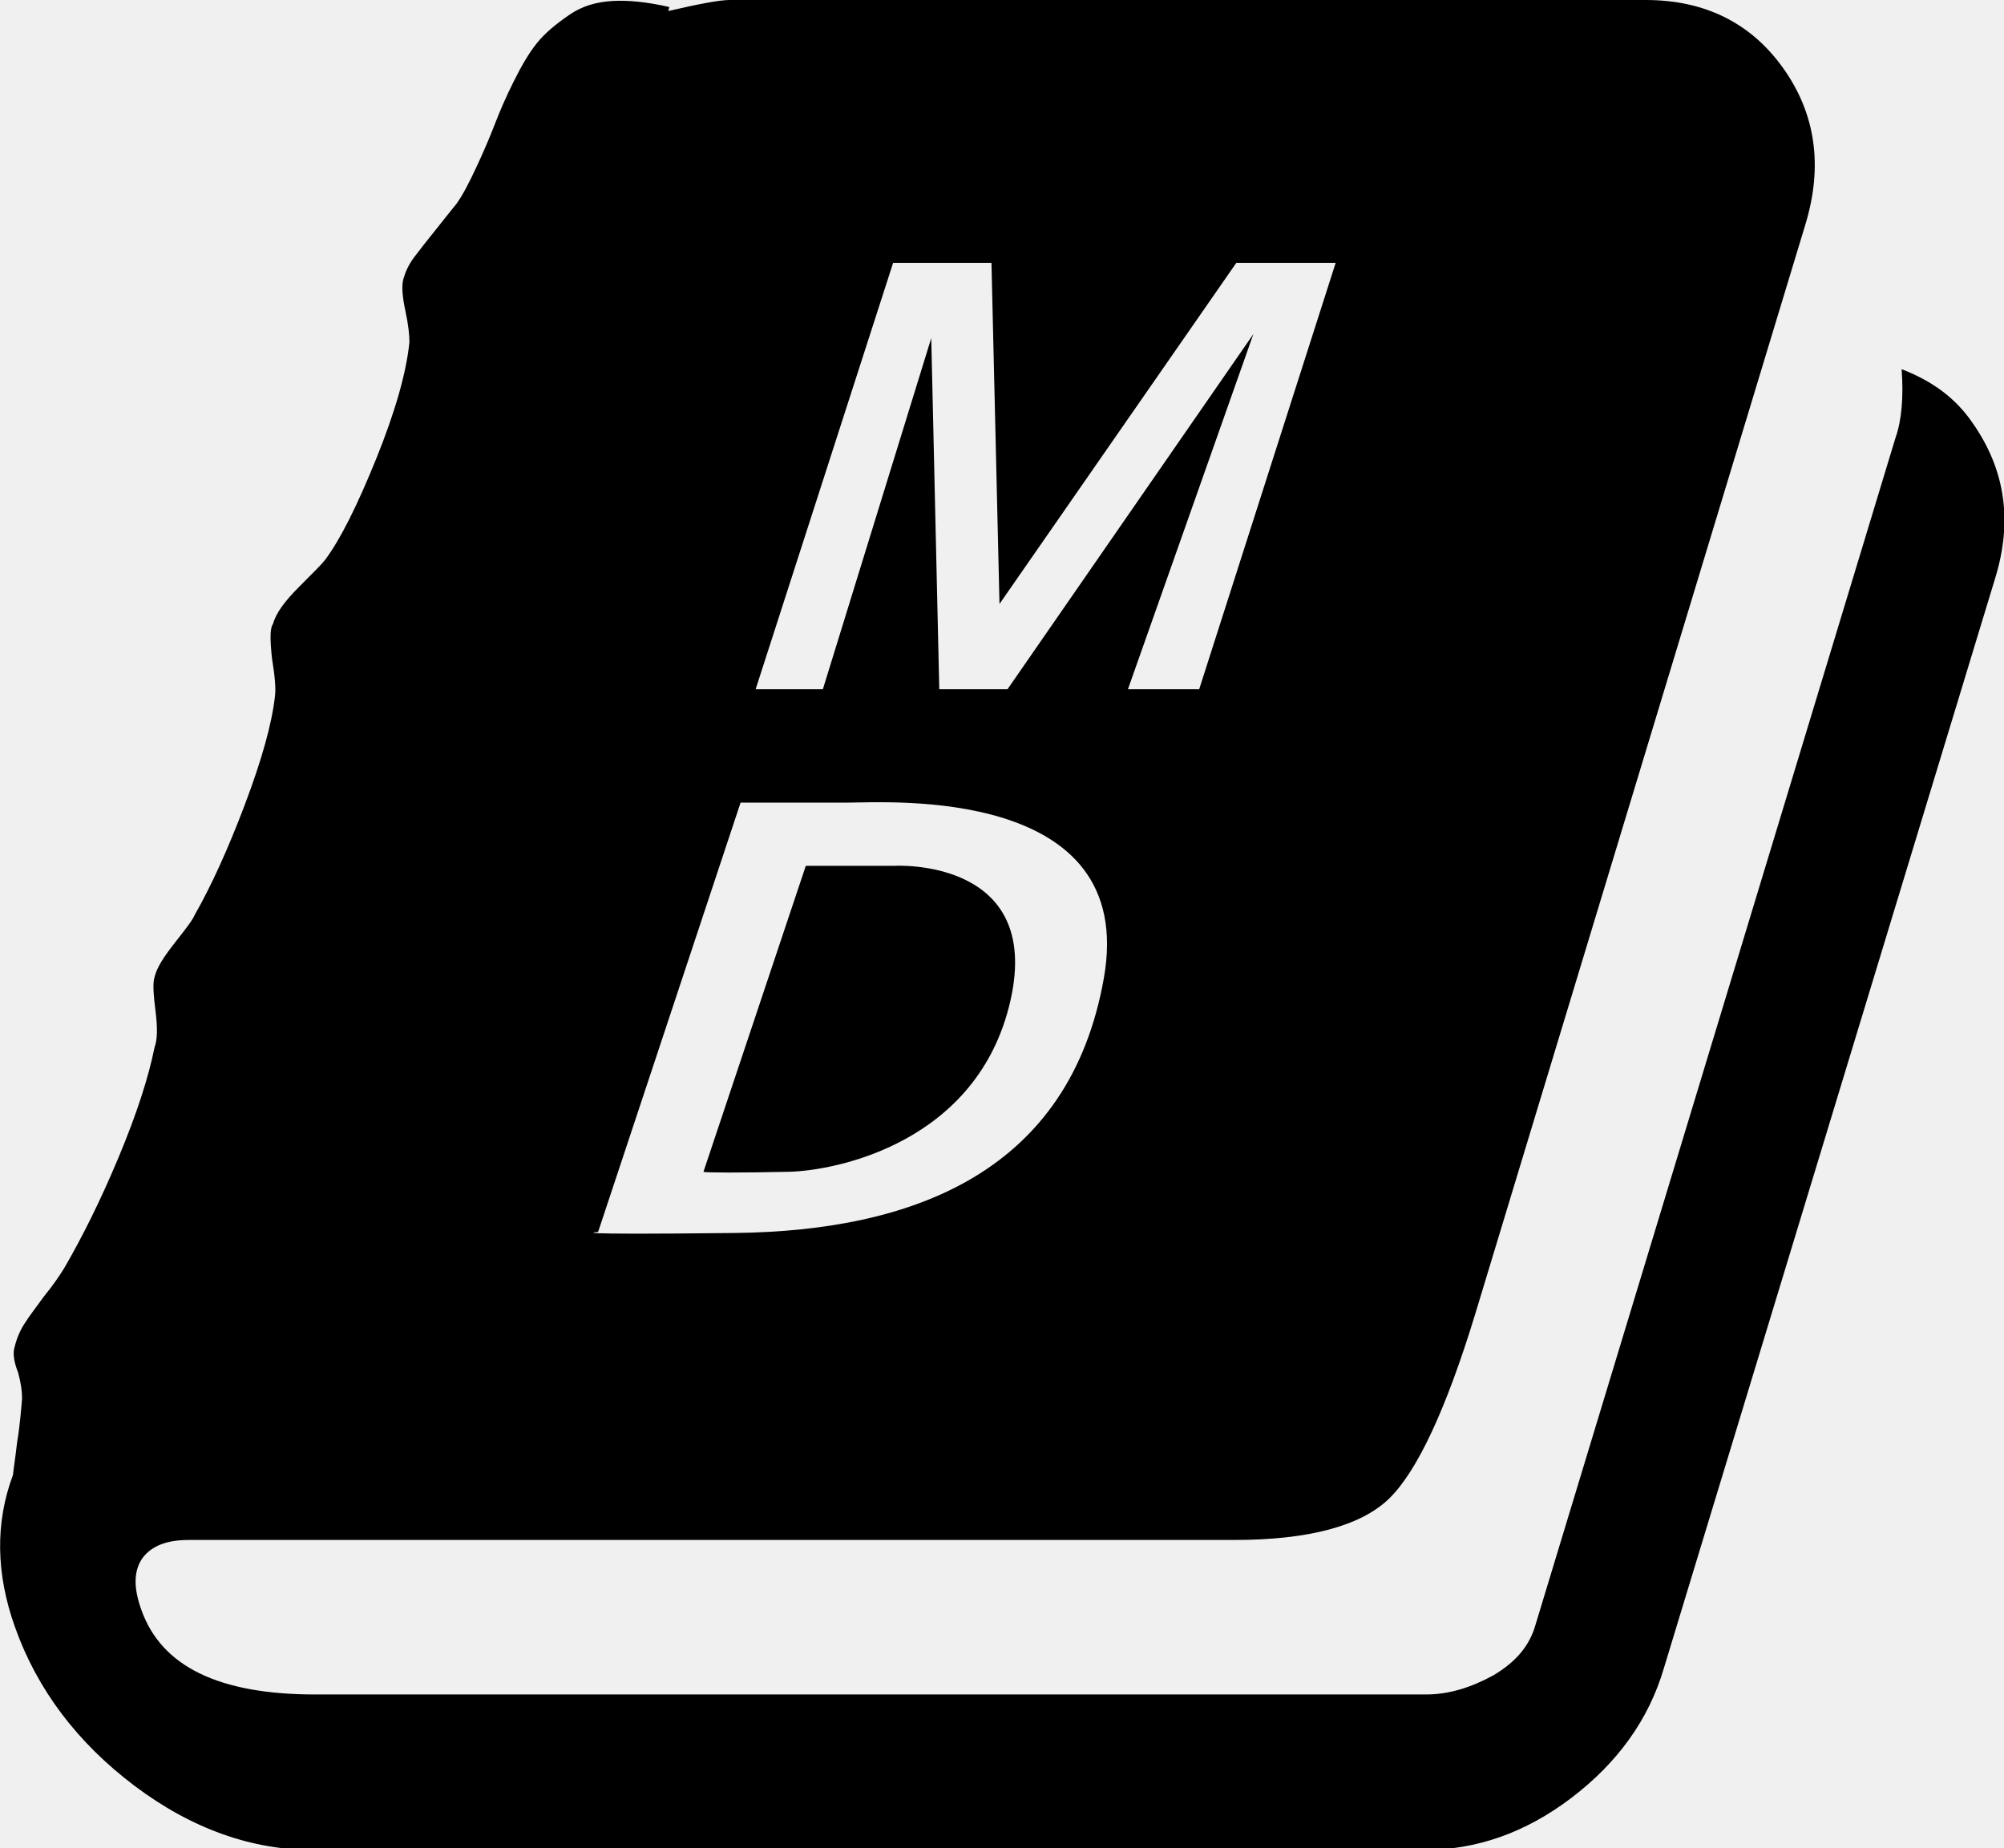
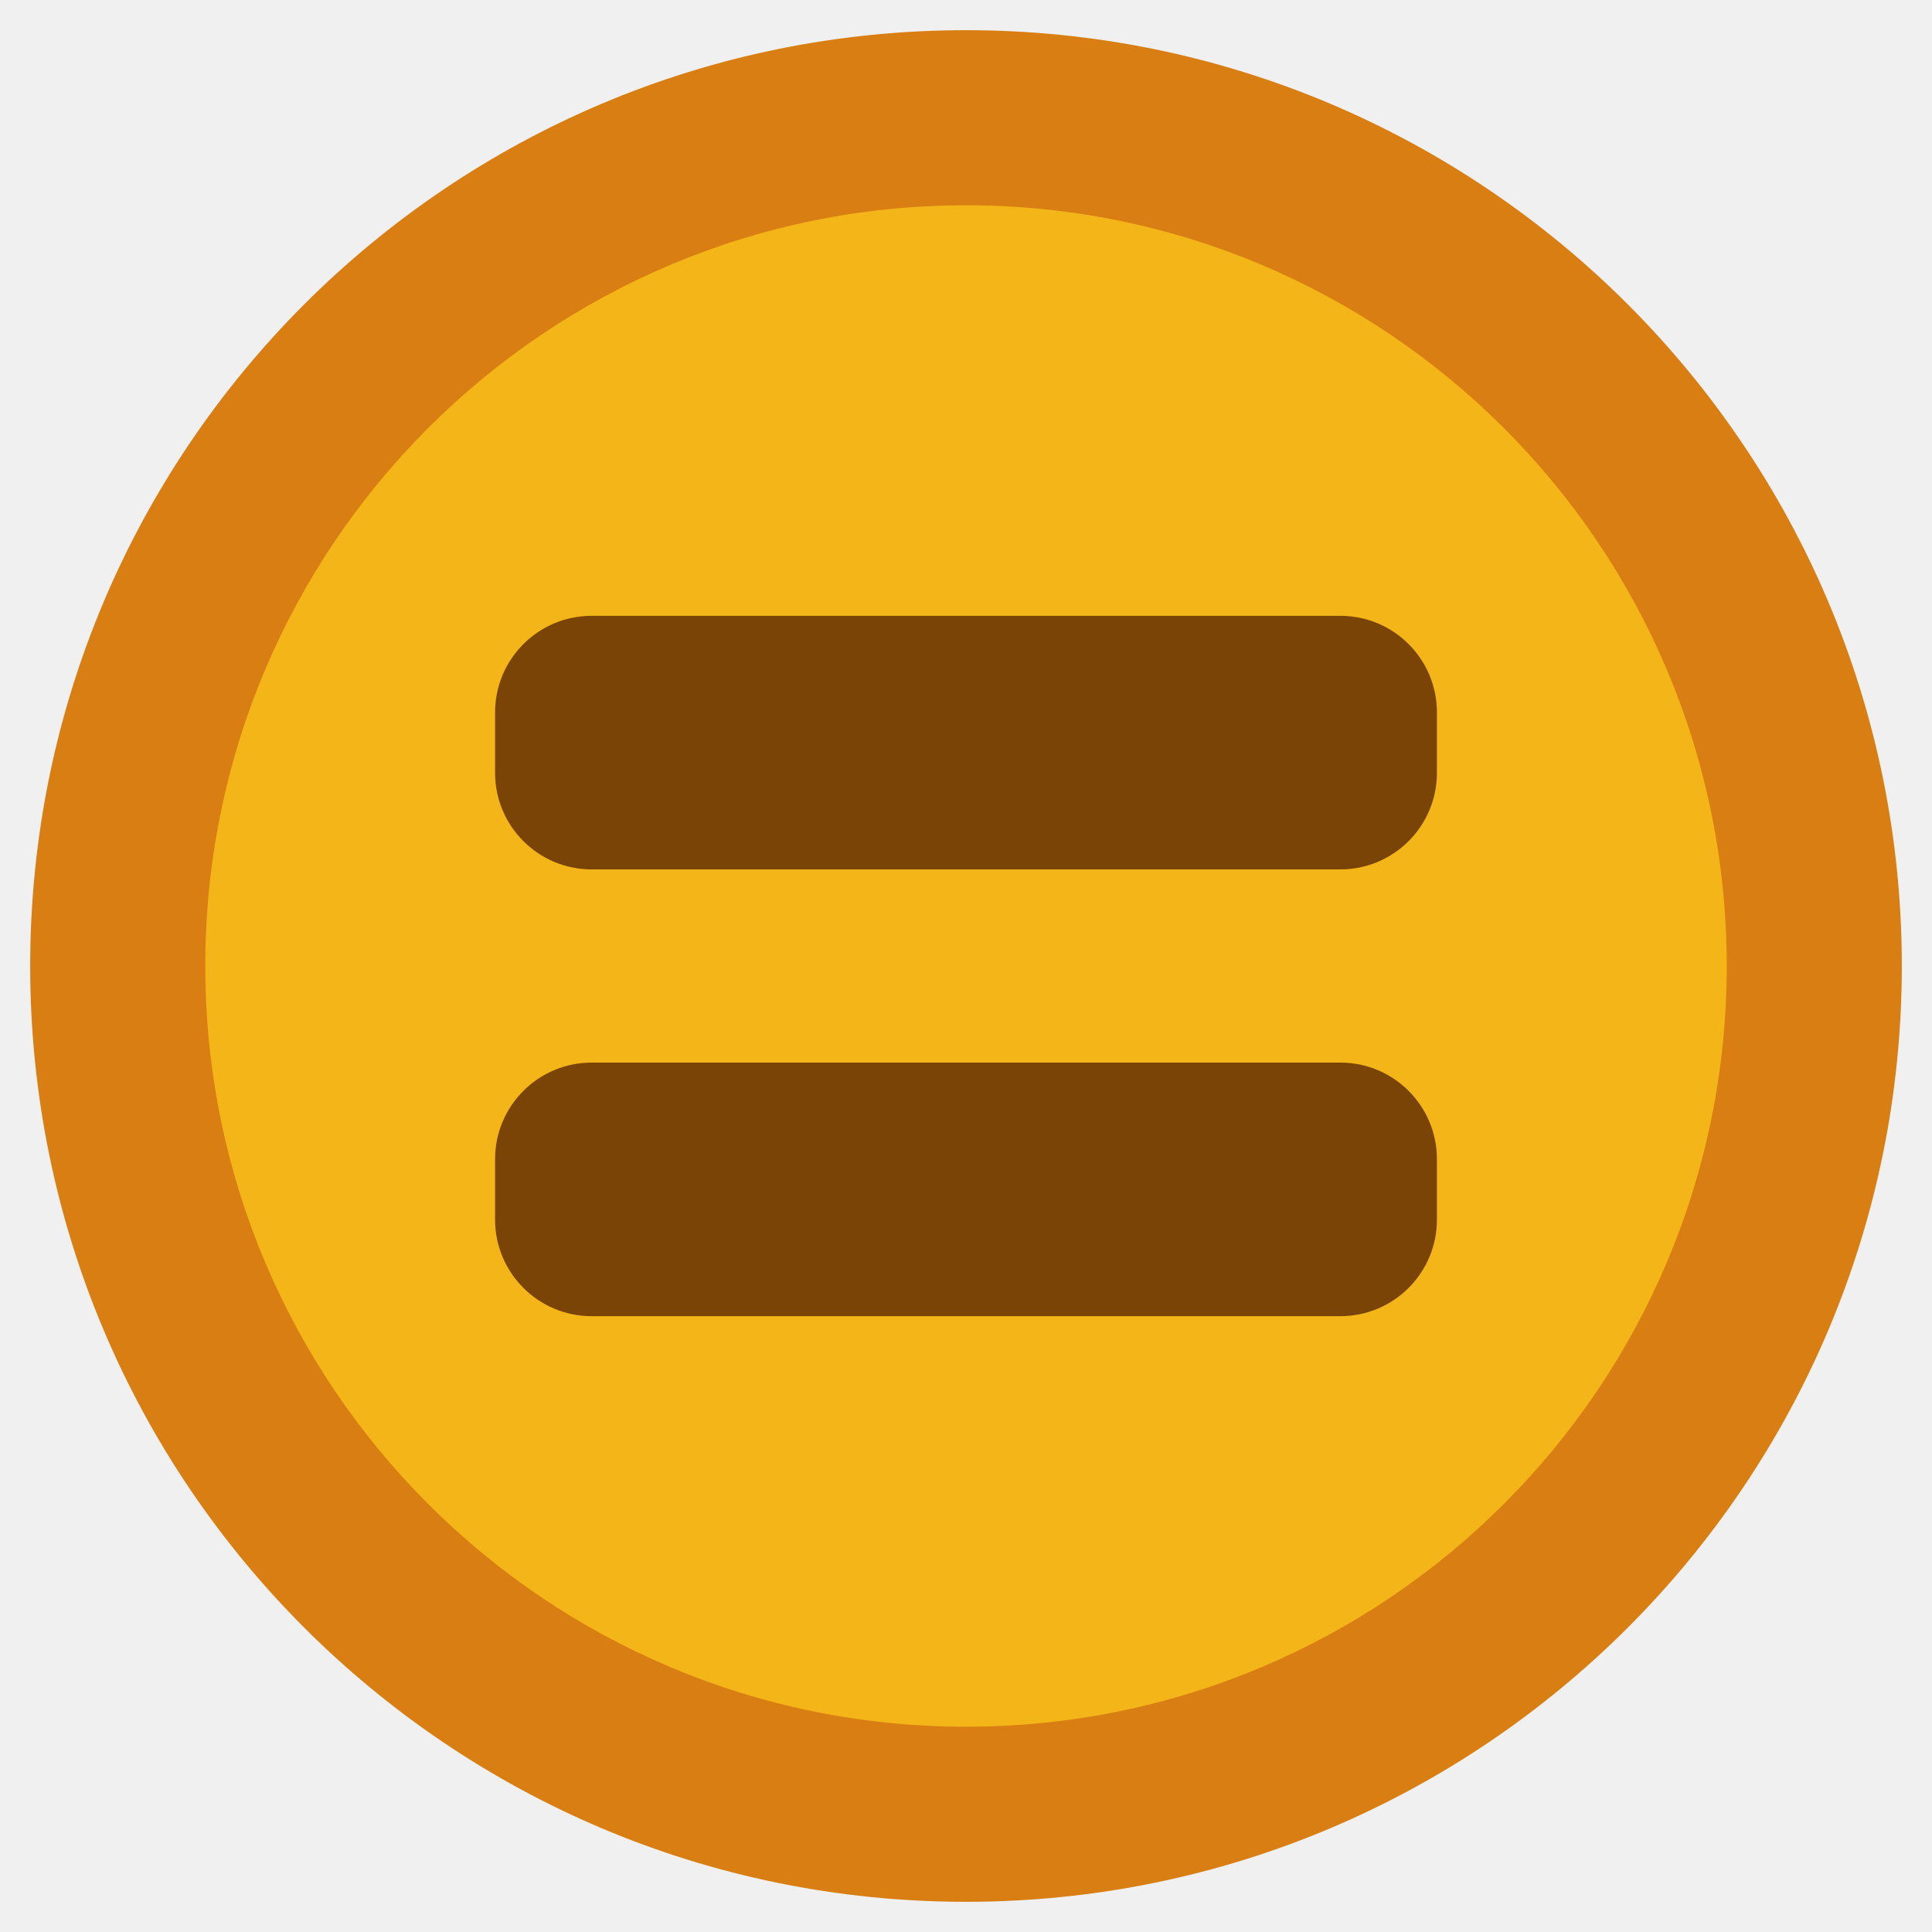
- <svg xmlns="http://www.w3.org/2000/svg" viewBox="0 0 199.7 184.2">
-   <style>
-     @media (prefers-color-scheme: dark) {
-       svg { fill: white; }
-     }
-   </style>
-   <path d="M189.5,36.8c0.2,2.8,0,5.1-0.6,6.8L153,162c-0.6,2.1-2,3.7-4.2,5c-2.2,1.2-4.4,1.9-6.7,1.9H31.4c-9.6,0-15.3-2.8-17.3-8.4   c-0.8-2.2-0.8-3.9,0.1-5.2c0.9-1.2,2.4-1.8,4.6-1.8H123c7.4,0,12.6-1.4,15.4-4.1s5.7-8.9,8.6-18.4l32.9-108.6   c1.8-5.9,1-11.1-2.2-15.6S169.9,0,164,0H72.7c-1,0-3.1,0.4-6.1,1.1l0.1-0.4C64.5,0.2,62.6,0,61,0.1s-3,0.5-4.3,1.4   c-1.3,0.9-2.4,1.8-3.2,2.8S52,6.5,51.2,8.1c-0.8,1.6-1.4,3-1.9,4.3s-1.1,2.7-1.8,4.2c-0.7,1.5-1.3,2.7-2,3.7c-0.5,0.6-1.2,1.5-2,2.5   s-1.6,2-2.2,2.8s-0.9,1.5-1.1,2.2c-0.2,0.7-0.1,1.8,0.2,3.2c0.3,1.4,0.4,2.4,0.4,3.1c-0.3,3-1.4,6.9-3.3,11.6   c-1.9,4.7-3.6,8.1-5.1,10.1c-0.3,0.4-1.2,1.3-2.6,2.7c-1.4,1.4-2.3,2.6-2.6,3.7c-0.3,0.4-0.3,1.5-0.1,3.4c0.3,1.8,0.4,3.1,0.3,3.8   c-0.3,2.7-1.3,6.3-3,10.8c-1.7,4.5-3.4,8.2-5,11c-0.2,0.5-0.9,1.4-2,2.8c-1.1,1.4-1.8,2.5-2,3.4c-0.2,0.6-0.1,1.8,0.1,3.4   c0.2,1.6,0.2,2.8-0.1,3.6c-0.6,3-1.8,6.7-3.6,11c-1.8,4.3-3.6,7.9-5.4,11c-0.5,0.8-1.1,1.7-2,2.8c-0.8,1.1-1.5,2-2,2.8   s-0.8,1.6-1,2.5c-0.1,0.5,0,1.3,0.4,2.3c0.3,1.1,0.4,1.9,0.4,2.6c-0.1,1.1-0.2,2.6-0.5,4.4c-0.2,1.8-0.4,2.9-0.4,3.2   c-1.8,4.8-1.7,9.9,0.2,15.2c2.2,6.2,6.2,11.5,11.9,15.8c5.7,4.3,11.7,6.4,17.8,6.4h110.7c5.2,0,10.1-1.7,14.7-5.2s7.7-7.8,9.2-12.9   l33-108.6c1.8-5.8,1-10.9-2.2-15.5C194.9,39.7,192.6,38,189.5,36.8z M59.6,122.8L73.8,80c0,0,7,0,10.8,0s28.8-1.7,25.4,17.5   c-3.4,19.2-18.8,25.2-36.8,25.4S59.6,122.8,59.6,122.8z M78.6,116.8c4.7-0.1,18.9-2.9,22.1-17.1S89.2,86.3,89.2,86.3l-8.9,0   l-10.2,30.5C70.2,116.9,74,116.9,78.6,116.8z M75.3,68.7L89,26.2h9.8l0.8,34l23.6-34h9.9l-13.6,42.5h-7.1l12.5-35.4l-24.5,35.4h-6.8   l-0.8-35L82,68.7H75.3z" />
+ <svg xmlns="http://www.w3.org/2000/svg" viewBox="0 0 32 32" width="32" height="32">
+   <circle cx="16" cy="16" r="15.5" fill="#D87E12" />
+   <circle cx="16" cy="16" r="12.6" fill="#F4B519" />
+   <rect x="8.2" y="10.2" width="15.6" height="4.2" rx="1.6" fill="#7A4406" />
+   <rect x="8.2" y="17.6" width="15.6" height="4.2" rx="1.6" fill="#7A4406" />
</svg>
